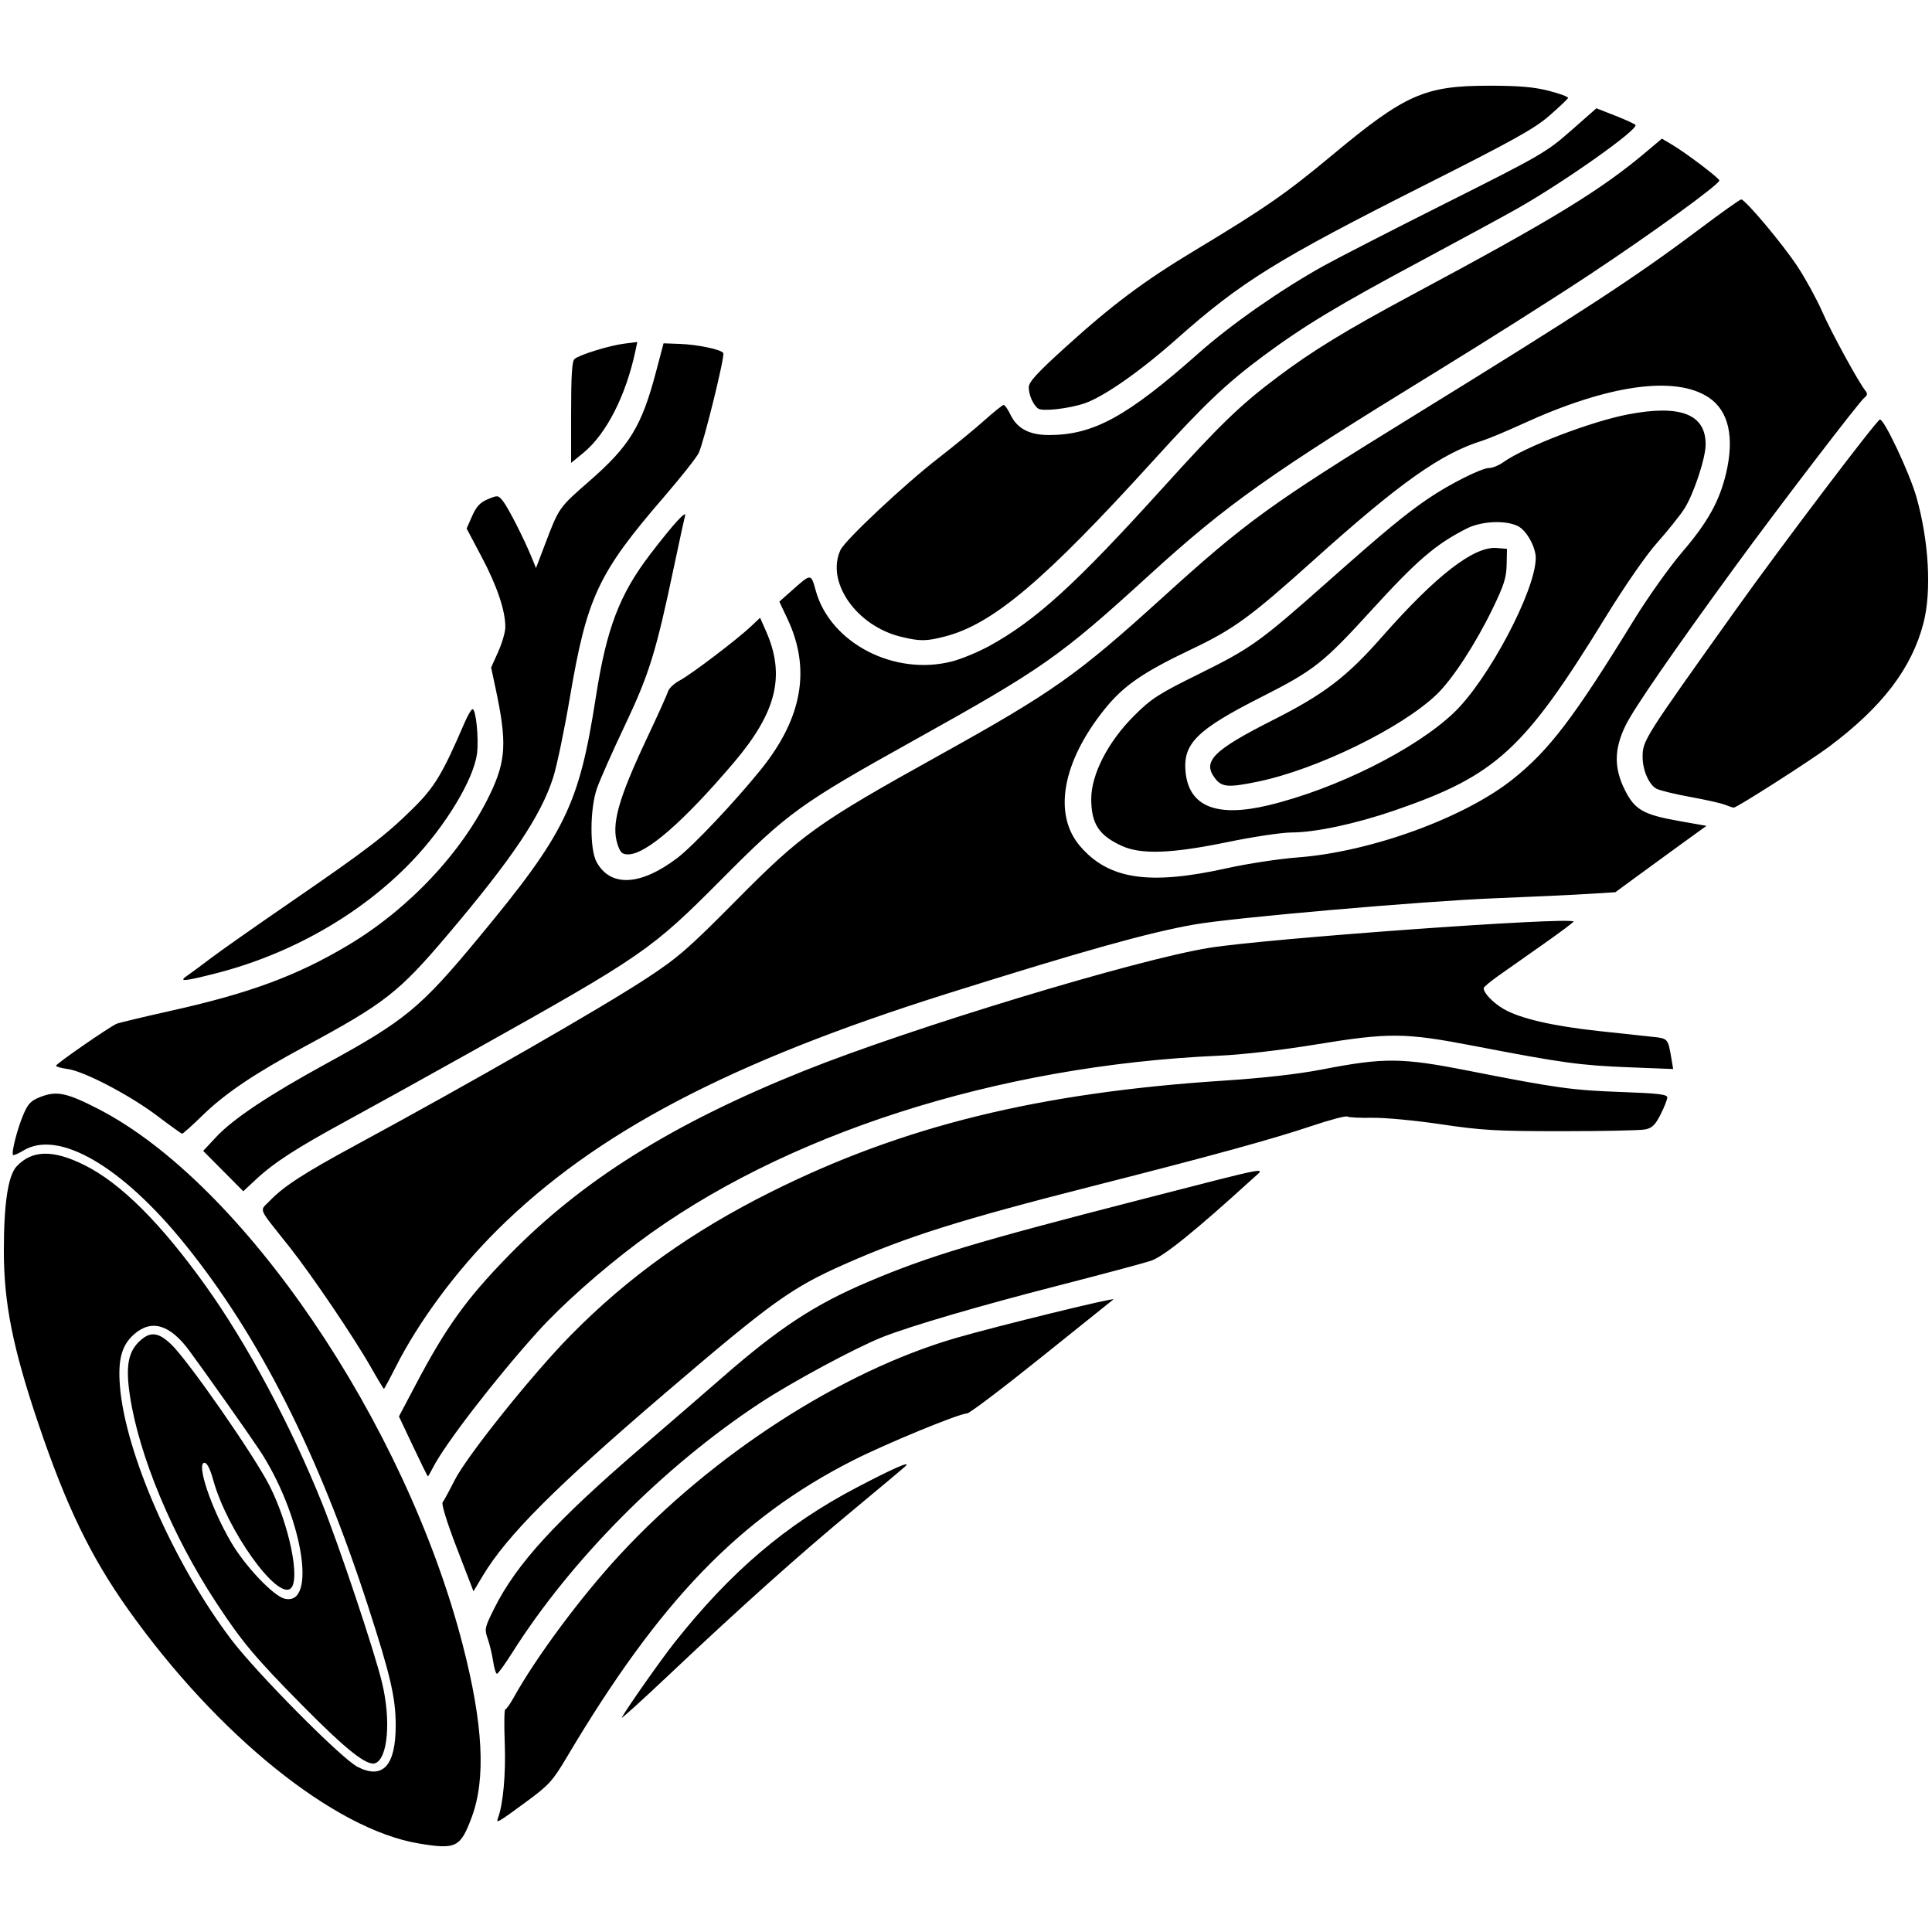
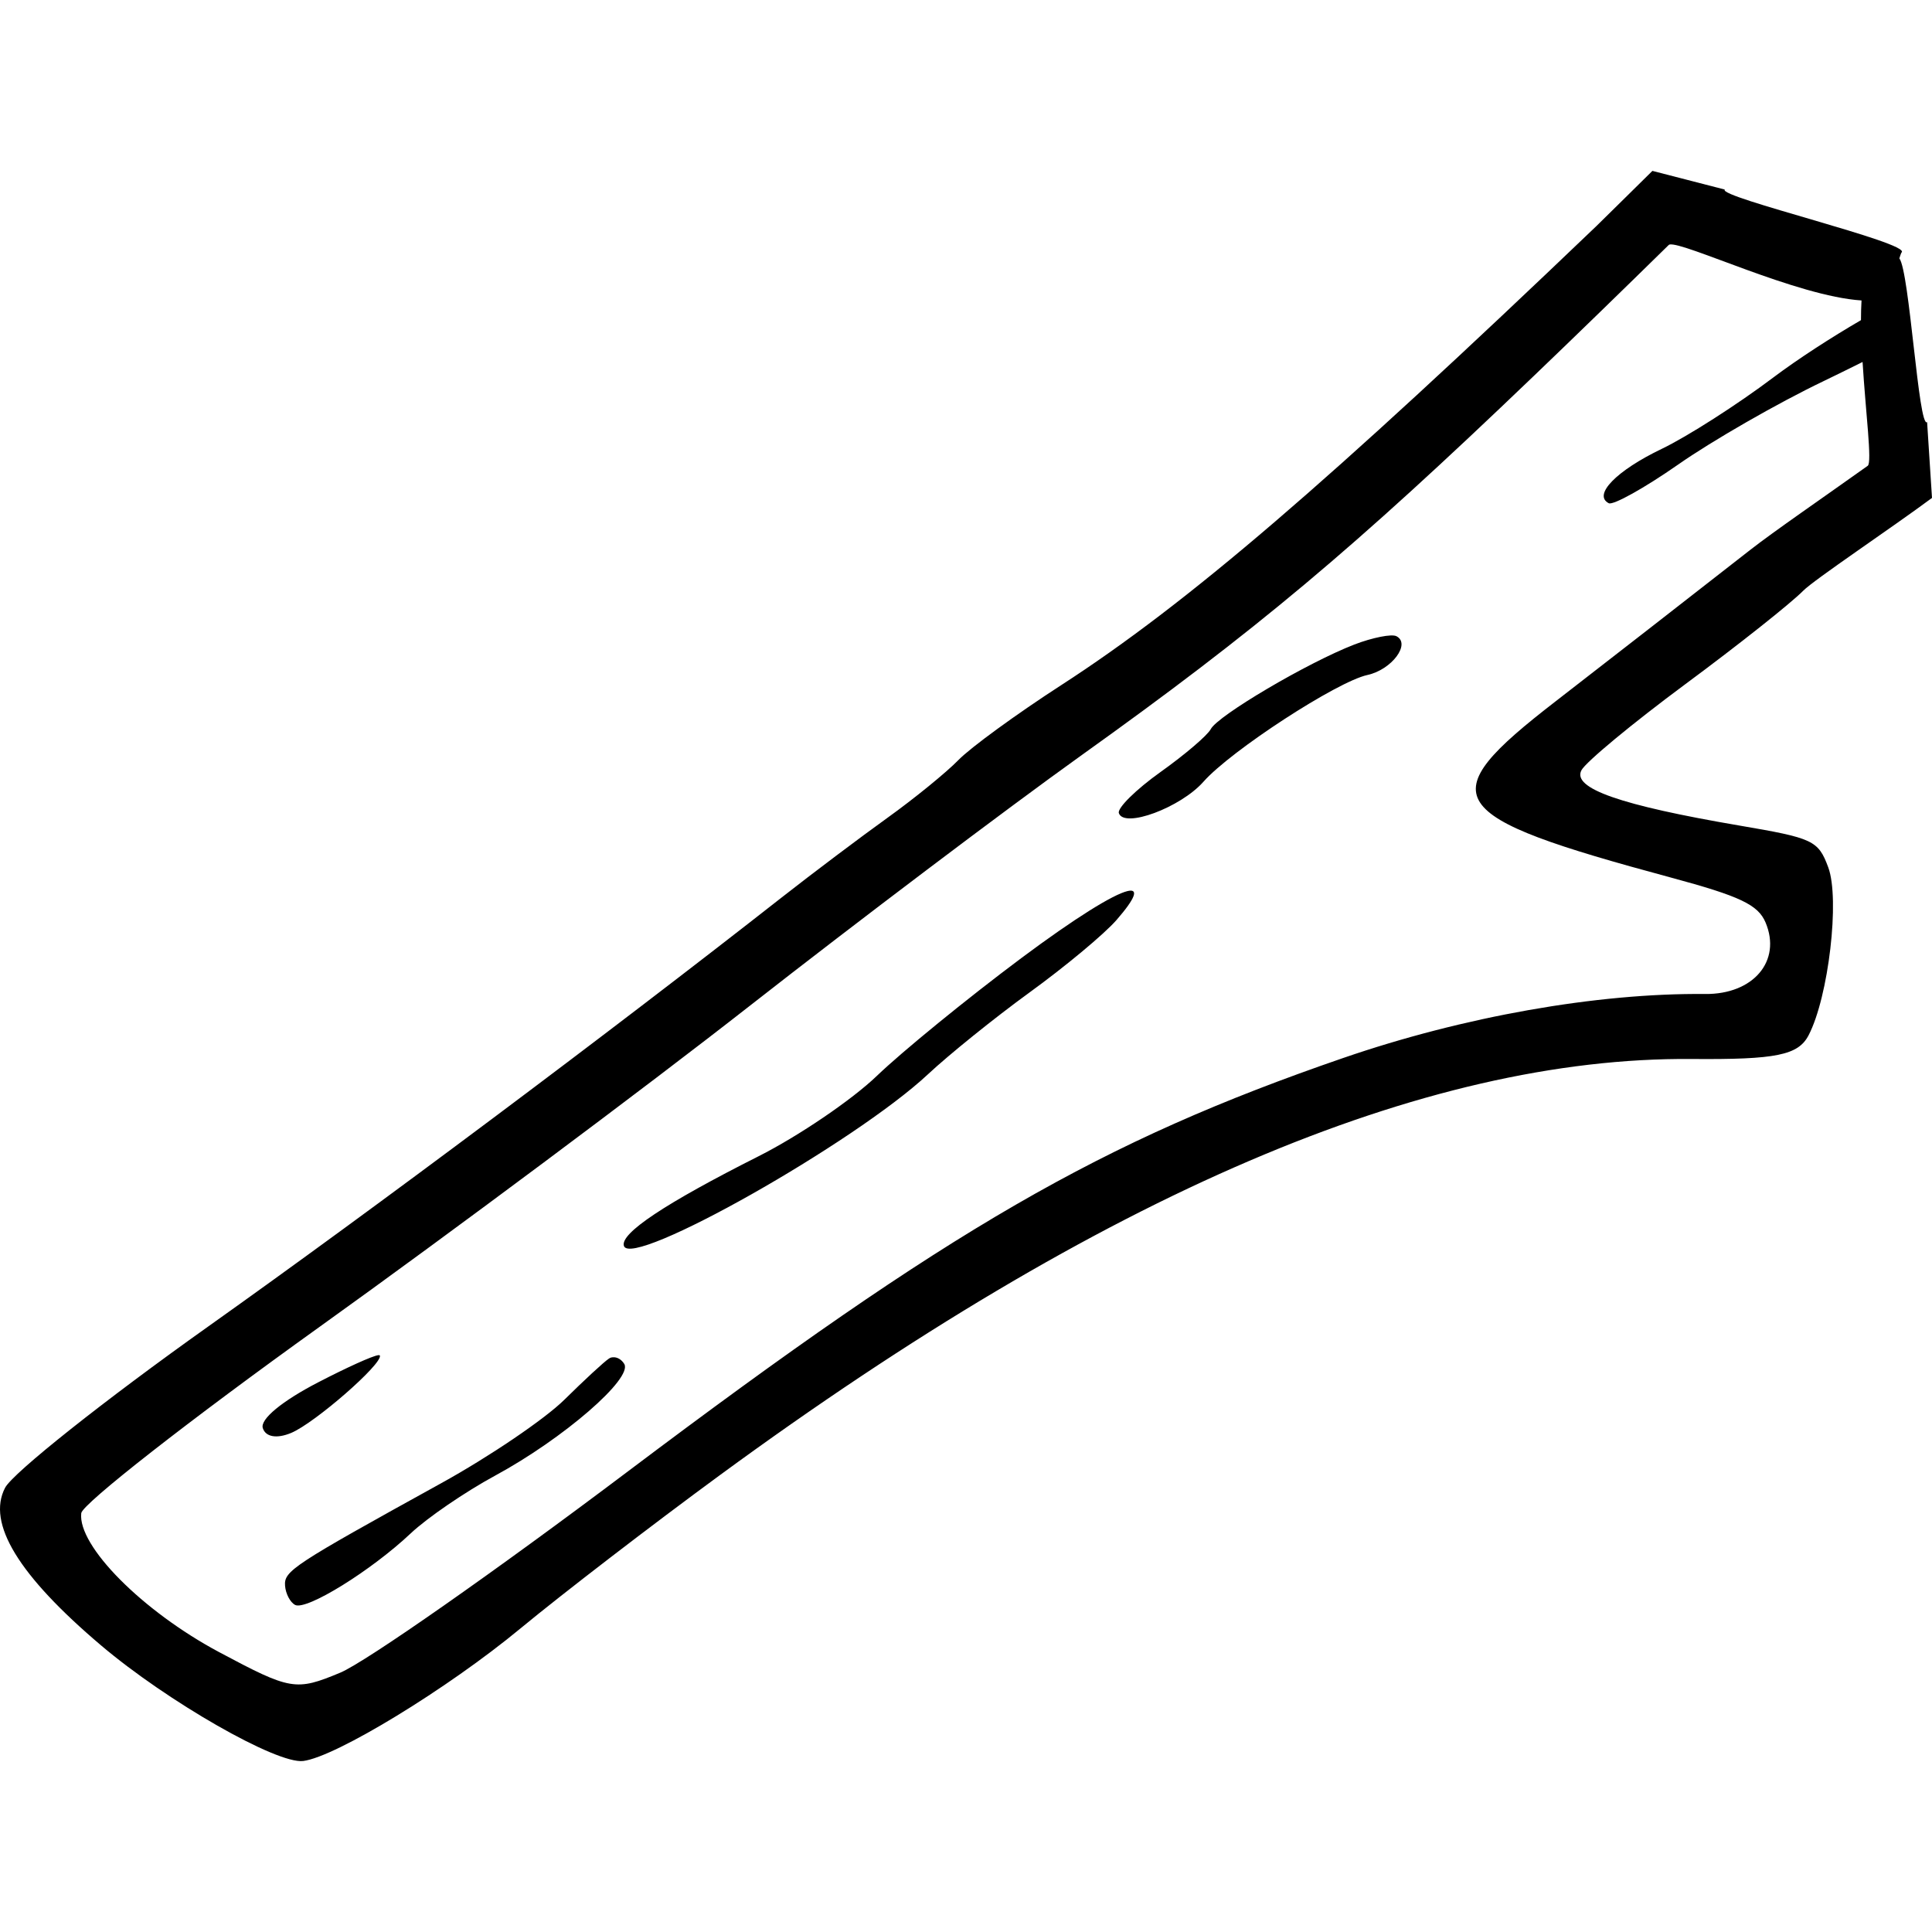
- <svg xmlns="http://www.w3.org/2000/svg" width="705" height="705" viewBox="0 0 705 705" version="1.1" id="svg1" xml:space="preserve">
-   <defs id="defs1">
-     <filter color-interpolation-filters="sRGB" filterUnits="userSpaceOnUse" height="209.701" id="a" width="229.056" x="35.472" y="45.15">
-       <feGaussianBlur in="SourceGraphic" result="Blur" stdDeviation="0.097" id="feGaussianBlur1" />
-     </filter>
-   </defs>
-   <path style="fill:#000000" d="M 152.738,672.68 C 121.971,667.541 79.357,633.204 46.75,587.277 33.059,567.992 24.115,549.478 13.977,519.44 4.658,491.83 1.403,475.518 1.403,456.428 1.403,439.057 2.963,428.861 6.127,425.55 11.81,419.603 19.395,419.481 30.811,425.151 44.05,431.727 58.784,446.426 75.222,469.456 90.251,490.512 106.064,520.046 117.425,548.277 123.749,563.991 136.713,602.769 139.426,614.088 142.702,627.751 141.534,641.638 136.961,643.393 133.953,644.547 126.444,638.617 110.584,622.564 93.084,604.85 88.352,599.211 78.873,584.777 62.93,560.495 50.734,531.251 47.412,509.332 45.84,498.962 46.691,493.642 50.539,489.795 54.593,485.741 57.585,485.925 62.427,490.527 68.65,496.44 92.857,531.246 98.418,542.277 105.575,556.471 109.692,576.632 106.051,579.654 101.031,583.82 82.817,558.276 77.795,540.027 76.696,536.031 75.553,533.777 74.628,533.777 71.452,533.777 77.156,550.694 84.5,563.056 89.652,571.728 99.77,582.359 103.822,583.358 116.096,586.385 110.151,552.151 94.309,528.571 89.763,521.804 75.507,501.634 69.143,492.963 62.071,483.328 55.309,481.287 48.952,486.868 44.413,490.854 42.99,496.036 43.762,505.777 45.698,530.206 63.473,570.673 84.393,598.277 93.712,610.572 124.633,641.751 130.474,644.742 139.694,649.464 144.409,644.324 144.396,629.566 144.388,619.543 142.501,611.403 134.36,586.277 116.27,530.44 94.691,487.759 67.514,454.061 44.507,425.534 21.291,412.061 8.541,419.834 6.691,420.962 4.988,421.695 4.757,421.463 4.051,420.757 6.356,411.757 8.547,406.664 10.286,402.623 11.302,401.599 14.965,400.2 20.723,398.001 24.392,398.777 35.743,404.598 88.484,431.644 147.883,518.954 168.866,600.277 176.318,629.156 177.358,649.085 172.145,663.084 168.006,674.198 166.446,674.97 152.738,672.68 Z M 181.706,663.431 C 183.591,658.518 184.615,647.25 184.186,636.124 183.924,629.333 184.008,623.777 184.373,623.777 184.737,623.777 186.099,621.864 187.399,619.527 195.722,604.56 212.044,582.6 226.2,567.32 260.225,530.593 307.22,500.297 348.903,488.216 363.914,483.866 407.585,473.176 406.291,474.169 405.498,474.778 393.51,484.389 379.651,495.527 365.793,506.664 353.741,515.777 352.87,515.777 350.05,515.777 323.237,526.82 311.2,532.938 269.849,553.959 240.674,584.204 206.954,641.011 201.735,649.804 200.341,651.36 192.54,657.107 181.619,665.153 180.879,665.585 181.706,663.431 Z M 226.86,626.777 C 229.222,622.643 241.332,605.443 246.222,599.277 266.723,573.426 286.736,556.39 312.472,542.879 325.883,535.838 332.689,532.857 330.403,535.024 329.578,535.806 320.972,543.022 311.277,551.06 291.394,567.547 270.428,586.312 244.005,611.271 234.104,620.624 226.388,627.602 226.86,626.777 Z M 179.949,606.231 C 179.574,603.731 178.683,600.019 177.968,597.981 176.736,594.468 176.863,593.889 180.427,586.777 188.498,570.667 202.654,555.188 233.903,528.303 244.903,518.839 258.178,507.359 263.403,502.793 284.226,484.593 297.349,475.978 316.794,467.742 338.965,458.351 355.717,453.302 416.805,437.599 465.278,425.139 461.85,425.786 457.266,429.963 435.977,449.356 424.531,458.588 419.903,460.099 417.153,460.998 401.853,465.086 385.903,469.184 357.33,476.525 332.625,483.761 322.217,487.836 312.472,491.652 288.816,504.389 277.075,512.142 241.926,535.352 208.287,569.276 186.953,603.027 184.259,607.289 181.734,610.777 181.342,610.777 180.951,610.777 180.324,608.731 179.949,606.231 Z M 166.726,564.977 C 163.123,555.63 161.018,548.839 161.522,548.194 161.989,547.599 163.945,543.999 165.87,540.194 170.379,531.28 194.268,501.443 208.296,487.204 229.218,465.968 252.342,449.427 281.403,434.912 329.444,410.916 378.965,398.74 446.403,394.343 461.003,393.391 473.644,391.958 482.403,390.26 505.073,385.869 511.452,385.919 535.646,390.682 567.955,397.043 573.741,397.848 591.653,398.479 604.984,398.949 608.403,399.353 608.403,400.456 608.403,401.219 607.302,404.017 605.955,406.674 604.003,410.526 602.863,411.635 600.33,412.141 598.583,412.491 584.915,412.777 569.956,412.777 546.027,412.777 540.724,412.474 525.831,410.255 516.521,408.869 505.245,407.804 500.774,407.889 496.302,407.974 492.2,407.769 491.657,407.433 491.114,407.098 485.323,408.624 478.787,410.824 464.565,415.611 441.858,421.852 399.403,432.642 350.614,445.042 330.985,451.216 308.11,461.358 288.794,469.923 281.664,475.046 242.79,508.297 202.701,542.586 184.996,560.315 176.197,574.977 L 172.777,580.677 Z M 150.74,527.798 145.577,516.879 151.802,505.078 C 162.748,484.325 170.161,474.013 185.338,458.426 212.339,430.696 245.467,409.953 293.487,390.711 332.515,375.071 415.034,350.047 441.421,345.849 462.888,342.434 572.364,334.533 574.208,336.266 574.375,336.423 569.48,340.09 563.33,344.414 557.18,348.738 549.731,353.983 546.776,356.068 543.821,358.153 541.403,360.19 541.403,360.595 541.403,362.375 544.827,365.939 548.699,368.191 554.654,371.654 566.588,374.419 583.403,376.231 591.378,377.09 600.245,378.044 603.107,378.351 608.66,378.946 608.665,378.953 609.891,386.186 L 610.554,390.095 594.229,389.455 C 576.619,388.764 569.915,387.84 538.322,381.746 512.56,376.777 507.101,376.726 479.793,381.196 467.385,383.226 453.219,384.863 444.903,385.226 363.76,388.77 285.308,414.03 232.575,453.592 219.074,463.721 204.865,476.365 196.232,485.935 180.785,503.056 162.311,527.019 157.999,535.527 157.093,537.314 156.251,538.763 156.128,538.747 156.004,538.73 153.58,533.803 150.74,527.798 Z M 135.41,499.027 C 129.299,488.243 113.771,465.29 105.675,455.075 93.691,439.954 94.629,442.178 98.522,438.11 103.472,432.936 111.02,428.044 129.466,418.056 172.062,394.989 219.32,367.887 235.903,357.014 247.429,349.457 251.171,346.2 268.903,328.292 292.535,304.425 298.374,300.255 342.403,275.796 384.304,252.519 392.937,246.424 424.29,217.979 454.675,190.411 463.581,183.958 514.903,152.324 577.89,113.5 596.685,101.224 620.222,83.537 628.097,77.619 634.914,72.777 635.372,72.777 636.866,72.777 650.55,89.084 655.975,97.33 658.889,101.759 662.921,109.132 664.935,113.713 668.309,121.387 678.179,139.451 680.737,142.635 681.548,143.645 681.438,144.286 680.309,145.135 678.53,146.472 648.49,185.742 632.983,207.002 610.379,237.99 596.226,258.514 593.206,264.681 588.96,273.353 588.896,280.274 592.987,288.394 596.591,295.549 599.711,297.302 613.023,299.651 L 622.7,301.358 613.302,308.158 C 608.133,311.898 600.653,317.348 596.68,320.269 L 589.457,325.58 579.18,326.219 C 573.528,326.571 558.328,327.275 545.403,327.786 519.334,328.814 449.931,334.872 435.903,337.344 419.09,340.306 395.726,346.836 345.903,362.5 266.35,387.511 217.221,413.305 181.439,448.849 166.506,463.683 152.717,482.307 144.288,499.027 142.139,503.289 140.251,506.777 140.091,506.777 139.932,506.777 137.825,503.289 135.41,499.027 Z M 447.753,316.81 C 455.162,315.162 466.779,313.393 473.569,312.879 500.267,310.858 534.464,298.396 552.149,284.242 565.402,273.636 574.343,261.871 596.206,226.277 601.277,218.019 609.257,206.801 613.958,201.321 623.153,190.602 627.474,182.823 629.862,172.688 632.978,159.469 630.775,149.866 623.521,145.045 611.266,136.902 586.739,140.383 555.541,154.693 549.69,157.377 543.103,160.131 540.903,160.813 525.813,165.491 510.775,176.161 478.903,204.804 456.258,225.155 450.135,229.614 434.845,236.885 416.891,245.423 409.891,250.271 402.923,258.989 387.603,278.157 384.228,297.202 394.106,308.742 404.534,320.925 419.284,323.143 447.753,316.81 Z M 409.421,308.7 C 400.992,304.876 398.203,300.602 398.203,291.505 398.203,282.569 404.348,270.642 413.812,261.207 420.148,254.891 422.662,253.269 437.403,245.984 456.574,236.51 459.6,234.342 484.613,212.166 505.275,193.848 512.868,187.573 521.316,181.836 529.001,176.617 540.646,170.777 543.366,170.777 544.592,170.777 546.895,169.85 548.485,168.718 556.445,163.05 580.526,153.805 594.088,151.21 613.198,147.554 622.403,151.118 622.403,162.175 622.403,167.201 617.971,180.513 614.544,185.777 612.933,188.252 608.512,193.763 604.719,198.025 600.585,202.669 592.915,213.757 585.572,225.705 556.112,273.635 545.874,282.996 509.016,295.698 494.806,300.595 479.942,303.776 471.246,303.779 467.758,303.781 457.273,305.356 447.947,307.279 427.574,311.481 416.457,311.891 409.421,308.7 Z M 462.903,293.837 C 487.58,287.899 516.504,273.453 530.557,260.048 543.123,248.062 560.403,215.373 560.403,203.587 560.403,199.648 557.099,193.67 554.029,192.054 549.603,189.724 540.635,190.11 535.21,192.864 523.86,198.626 517.136,204.394 500.459,222.677 482.859,241.973 479.516,244.609 460.328,254.324 436.767,266.254 431.625,271.326 432.618,281.66 433.835,294.327 443.957,298.397 462.903,293.837 Z M 443.476,284.142 C 438.574,277.91 442.536,273.867 464.36,262.829 483.263,253.269 491.358,247.093 504.388,232.294 524.042,209.971 537.857,199.279 546.156,199.966 L 549.903,200.277 549.786,206.054 C 549.688,210.821 548.781,213.655 544.592,222.27 538.351,235.106 529.982,247.912 524.231,253.423 511.415,265.705 480.488,280.786 459.03,285.219 448.314,287.432 445.935,287.267 443.476,284.142 Z M 81.461,427.334 74.144,419.968 79.002,414.774 C 85.088,408.268 98.286,399.483 118.903,388.216 147.809,372.419 153.4,367.813 174.374,342.517 206.385,303.91 211.291,293.857 217.441,254.277 221.32,229.311 226.077,216.851 237.337,202.162 245.777,191.153 250.692,185.773 249.971,188.334 249.652,189.465 247.835,197.79 245.932,206.834 239.374,238.012 236.908,245.974 227.985,264.777 223.417,274.402 218.832,284.752 217.797,287.777 215.24,295.244 215.175,309.927 217.678,314.517 222.743,323.805 233.693,323.281 247.129,313.106 252.871,308.758 268.22,292.514 277.678,280.777 292.827,261.976 295.968,244.051 287.319,225.762 L 284.381,219.549 289.038,215.413 C 296.061,209.177 295.908,209.174 297.689,215.579 302.991,234.652 326.302,246.761 347.34,241.371 350.858,240.47 357.09,237.882 361.188,235.62 378.16,226.251 392.56,213.118 424.174,178.179 445.22,154.919 452.501,147.873 465.903,137.79 478.842,128.056 491.163,120.514 514.96,107.759 567.563,79.566 584.098,69.455 601.168,55.042 L 606.433,50.597 609.965,52.68 C 615.07,55.692 627.403,65.012 627.403,65.857 627.403,67.294 602.598,85.29 580.021,100.232 567.306,108.647 542.053,124.641 523.903,135.772 463.36,172.905 447.756,183.964 419.377,209.85 386.709,239.649 380.613,243.929 333.442,270.19 292.054,293.231 287.472,296.539 263.403,320.757 237.603,346.716 234.857,348.612 172.403,383.554 156.178,392.632 135.546,404.06 126.554,408.948 108.139,418.96 99.982,424.238 93.34,430.44 L 88.778,434.7 Z M 57.403,407.199 C 47.361,399.61 30.649,390.872 24.653,390.077 22.316,389.767 20.419,389.235 20.439,388.895 20.482,388.153 40.109,374.578 42.594,373.571 43.552,373.183 52.564,371.029 62.62,368.783 91.132,362.417 108.297,356.062 126.903,344.986 149.266,331.673 168.842,310.8 178.975,289.464 184.662,277.488 185.002,270.725 180.89,251.43 L 179.217,243.583 181.81,237.805 C 183.236,234.627 184.403,230.573 184.403,228.796 184.403,222.805 181.383,213.848 175.813,203.324 L 170.274,192.858 172.297,188.284 C 173.841,184.794 175.203,183.34 178.041,182.155 181.641,180.651 181.821,180.676 183.596,182.938 185.519,185.39 191.153,196.456 193.951,203.277 L 195.591,207.277 199.012,198.277 C 203.973,185.228 203.96,185.245 215.118,175.506 229.739,162.744 234.133,155.543 239.359,135.777 L 242.135,125.277 248.019,125.489 C 254.559,125.725 263.127,127.52 263.932,128.822 264.587,129.883 256.884,161.22 254.97,165.277 254.191,166.927 248.553,174.071 242.44,181.153 218.233,209.195 214.188,217.806 207.935,254.625 205.94,266.367 203.216,279.417 201.881,283.625 197.432,297.647 186.95,313.272 163.186,341.302 145.511,362.15 140.421,366.122 111.122,381.922 92.862,391.77 82.117,399.012 73.937,406.986 70.105,410.721 66.73,413.742 66.437,413.7 66.143,413.658 62.078,410.732 57.403,407.199 Z M 68.386,355.974 C 69.752,355.04 73.581,352.21 76.894,349.685 80.207,347.159 93.265,337.985 105.911,329.297 134.059,309.959 140.715,304.864 150.716,294.997 158.572,287.248 161.477,282.423 169.458,263.871 170.664,261.069 172.012,258.777 172.455,258.777 173.664,258.777 174.738,269.305 174.088,274.791 172.965,284.275 162.583,301.469 150.169,314.403 131.711,333.635 106.032,348.273 78.522,355.247 66.954,358.179 64.951,358.323 68.386,355.974 Z M 225.367,308.166 C 222.973,300.912 225.519,291.754 236.264,268.97 240.076,260.889 243.464,253.368 243.793,252.257 244.122,251.146 246.071,249.346 248.122,248.257 252.258,246.062 269.089,233.268 274.132,228.487 L 277.361,225.426 279.499,230.259 C 286.687,246.51 283.415,259.871 267.728,278.324 249.354,299.937 235.763,311.744 229.231,311.767 227.044,311.775 226.342,311.12 225.367,308.166 Z M 629.403,293.645 C 628.028,293.092 622.343,291.814 616.768,290.805 611.194,289.796 605.643,288.44 604.434,287.793 601.722,286.341 599.403,281.03 599.403,276.269 599.403,270.208 599.737,269.681 633.564,222.277 650.04,199.188 684.625,153.536 685.984,153.083 687.391,152.614 696.803,172.561 699.286,181.277 703.852,197.302 704.899,215.671 701.907,227.277 697.636,243.845 686.874,257.951 667.403,272.503 660.556,277.621 633.682,294.799 632.658,294.713 632.243,294.678 630.778,294.198 629.403,293.645 Z M 328.787,232.365 C 312.494,228.411 301.278,212.327 306.698,200.69 308.383,197.075 330.068,176.737 342.52,167.094 348.231,162.672 355.733,156.516 359.191,153.415 362.649,150.314 365.829,147.777 366.256,147.777 366.683,147.777 367.785,149.355 368.705,151.283 371.148,156.405 375.652,158.773 382.903,158.748 399.081,158.693 411.298,151.993 437.403,128.862 449.268,118.35 467.178,105.834 482.903,97.066 487.853,94.307 508.103,83.917 527.903,73.977 562.335,56.694 564.309,55.549 573.223,47.711 L 582.543,39.515 589.467,42.232 C 593.276,43.726 596.575,45.247 596.799,45.613 597.826,47.287 571.124,66.191 553.903,75.98 549.503,78.482 533.638,87.101 518.646,95.135 487.943,111.588 475.871,118.868 460.978,129.913 447.607,139.83 439.391,147.632 421.108,167.777 381.166,211.785 362.377,227.683 344.939,232.225 338.004,234.032 335.736,234.051 328.787,232.365 Z M 208.403,150.466 C 208.403,136.927 208.736,131.747 209.653,130.99 211.557,129.419 222.305,126.101 227.731,125.409 L 232.559,124.794 231.871,128.035 C 228.411,144.352 221.256,158.379 212.898,165.227 L 208.403,168.91 Z M 378.803,149.078 C 377.026,147.783 375.403,144.104 375.403,141.369 375.403,139.381 378.321,136.186 388.861,126.632 405.952,111.139 417.443,102.548 436.06,91.341 461.431,76.068 469.38,70.556 486.016,56.698 512.789,34.396 519.832,31.277 543.403,31.277 554.294,31.277 559.719,31.742 565.197,33.145 569.209,34.173 572.359,35.348 572.197,35.757 572.036,36.166 568.978,39.059 565.403,42.186 560.011,46.902 552.344,51.177 520.403,67.274 465.955,94.716 452.899,102.806 429.403,123.665 416.102,135.473 402.825,144.76 395.806,147.164 390.049,149.136 380.377,150.225 378.803,149.078 Z" id="path1" />
+ <svg xmlns="http://www.w3.org/2000/svg" width="275.159" height="275.159" viewBox="0 0 275.159 275.159" version="1.1" id="svg1">
+   <defs id="defs1" />
+   <path id="path3809" style="fill:#000000" d="M 235.339,24.338 C 234.326,25.321 228.37,31.234 227.337,32.222 189.066,68.829 169.055,85.991 151.152,97.57 144.798,101.678 138.209,106.482 136.502,108.244 134.793,109.999 130.249,113.705 126.402,116.467 122.552,119.234 115.74,124.358 111.275,127.861 86.508,147.288 53.468,172.003 29.696,188.892 14.856,199.433 1.815,209.79 0.72,211.898 -1.9,216.936 2.631,224.371 14.386,234.335 23.817,242.33 39.434,251.27 43.183,250.804 47.821,250.225 63.751,240.507 74.125,231.925 80.088,226.996 92.906,217.143 102.629,210.017 157.171,170.063 202.868,150.508 240.921,150.823 252.983,150.925 256.108,150.284 257.586,147.44 260.425,141.982 262.059,128.033 260.383,123.529 258.955,119.685 258.244,119.368 247.719,117.575 230.728,114.678 223.894,112.272 225.229,109.705 225.838,108.534 232.493,103.025 240.014,97.451 247.538,91.886 255.08,85.901 256.803,84.146 258.351,82.571 269.442,75.161 275.159,70.914 L 274.462,60.121 C 273.233,61.07 271.961,38.654 270.508,36.797 270.65,36.37 270.757,36.022 270.834,35.946 272.197,34.602 244.573,28.063 245.647,26.996 L 235.341,24.339 Z M 237.76,34.827 C 239.736,34.361 255.931,42.21 265.121,42.791 265.072,43.678 265.043,44.621 265.044,45.597 260.849,48.033 256.05,51.135 252.554,53.765 247.462,57.606 240.318,62.177 236.671,63.927 230.202,67.032 226.837,70.489 229.12,71.669 229.75,71.99 234.214,69.505 239.03,66.145 243.841,62.782 253.14,57.431 259.722,54.278 261.389,53.479 263.304,52.532 265.271,51.554 265.716,58.788 266.649,65.88 266.005,66.339 259.579,70.92 252.641,75.684 249.297,78.297 240.752,84.972 228.269,94.693 221.561,99.879 203.67,113.709 205.292,116.165 237.949,124.977 247.841,127.643 250.391,128.859 251.455,131.385 253.762,136.862 249.72,141.636 242.842,141.567 227.445,141.417 208.415,144.784 191.269,150.692 156.751,162.584 135.446,174.894 89.496,209.508 70.546,223.79 52.083,236.713 48.453,238.228 42.128,240.863 41.4,240.737 31.214,235.302 20.296,229.475 11.039,220.158 11.572,215.506 11.72,214.199 27.001,202.241 45.54,188.954 64.079,175.667 91.667,155.092 106.839,143.208 122.017,131.328 143.202,115.318 153.911,107.65 178.908,89.781 192.647,78.269 218.42,53.57 224.163,48.073 231.496,40.942 237.633,34.919 237.667,34.886 237.713,34.845 237.776,34.83 Z M 196.617,90.695 C 195.526,90.912 194.191,91.29 192.877,91.799 186.197,94.389 173.443,101.914 172.439,103.843 171.98,104.727 168.757,107.48 165.268,109.963 161.784,112.448 159.122,115.083 159.348,115.798 160.055,118.026 168.144,115.024 171.41,111.323 175.315,106.905 190.417,97.073 194.752,96.133 198.211,95.382 200.968,91.694 198.887,90.612 198.545,90.434 197.709,90.479 196.617,90.695 Z M 160.578,126.91 C 158.521,127.404 153.187,130.691 145.445,136.464 137.704,142.242 128.46,149.791 124.887,153.226 121.317,156.656 113.739,161.797 108.056,164.666 94.663,171.417 88.299,175.672 88.858,177.444 89.897,180.734 121.715,162.772 132.176,152.989 135.1,150.252 141.594,145.002 146.652,141.329 151.707,137.661 157.279,133.029 159.019,131.025 161.791,127.84 162.178,126.526 160.579,126.91 Z M 53.874,193.005 C 52.982,193.136 49.475,194.723 45.35,196.856 40.182,199.528 37.024,202.127 37.428,203.393 37.829,204.665 39.434,204.935 41.483,204.074 44.861,202.649 54.485,194.259 54.106,193.059 54.092,193.016 54.001,192.986 53.874,193.005 Z M 86.974,193.362 C 86.878,193.395 86.8,193.448 86.713,193.503 86.021,193.954 83.177,196.591 80.382,199.348 77.584,202.11 69.694,207.458 62.866,211.226 41.643,222.944 40.441,223.733 40.598,225.846 40.685,226.981 41.325,228.209 42.031,228.576 43.636,229.411 52.885,223.683 58.509,218.372 60.853,216.164 66.263,212.467 70.516,210.162 80.225,204.903 90.142,196.32 88.909,194.258 88.522,193.613 87.878,193.253 87.282,193.307 87.182,193.317 87.069,193.329 86.974,193.362 Z" />
</svg>
